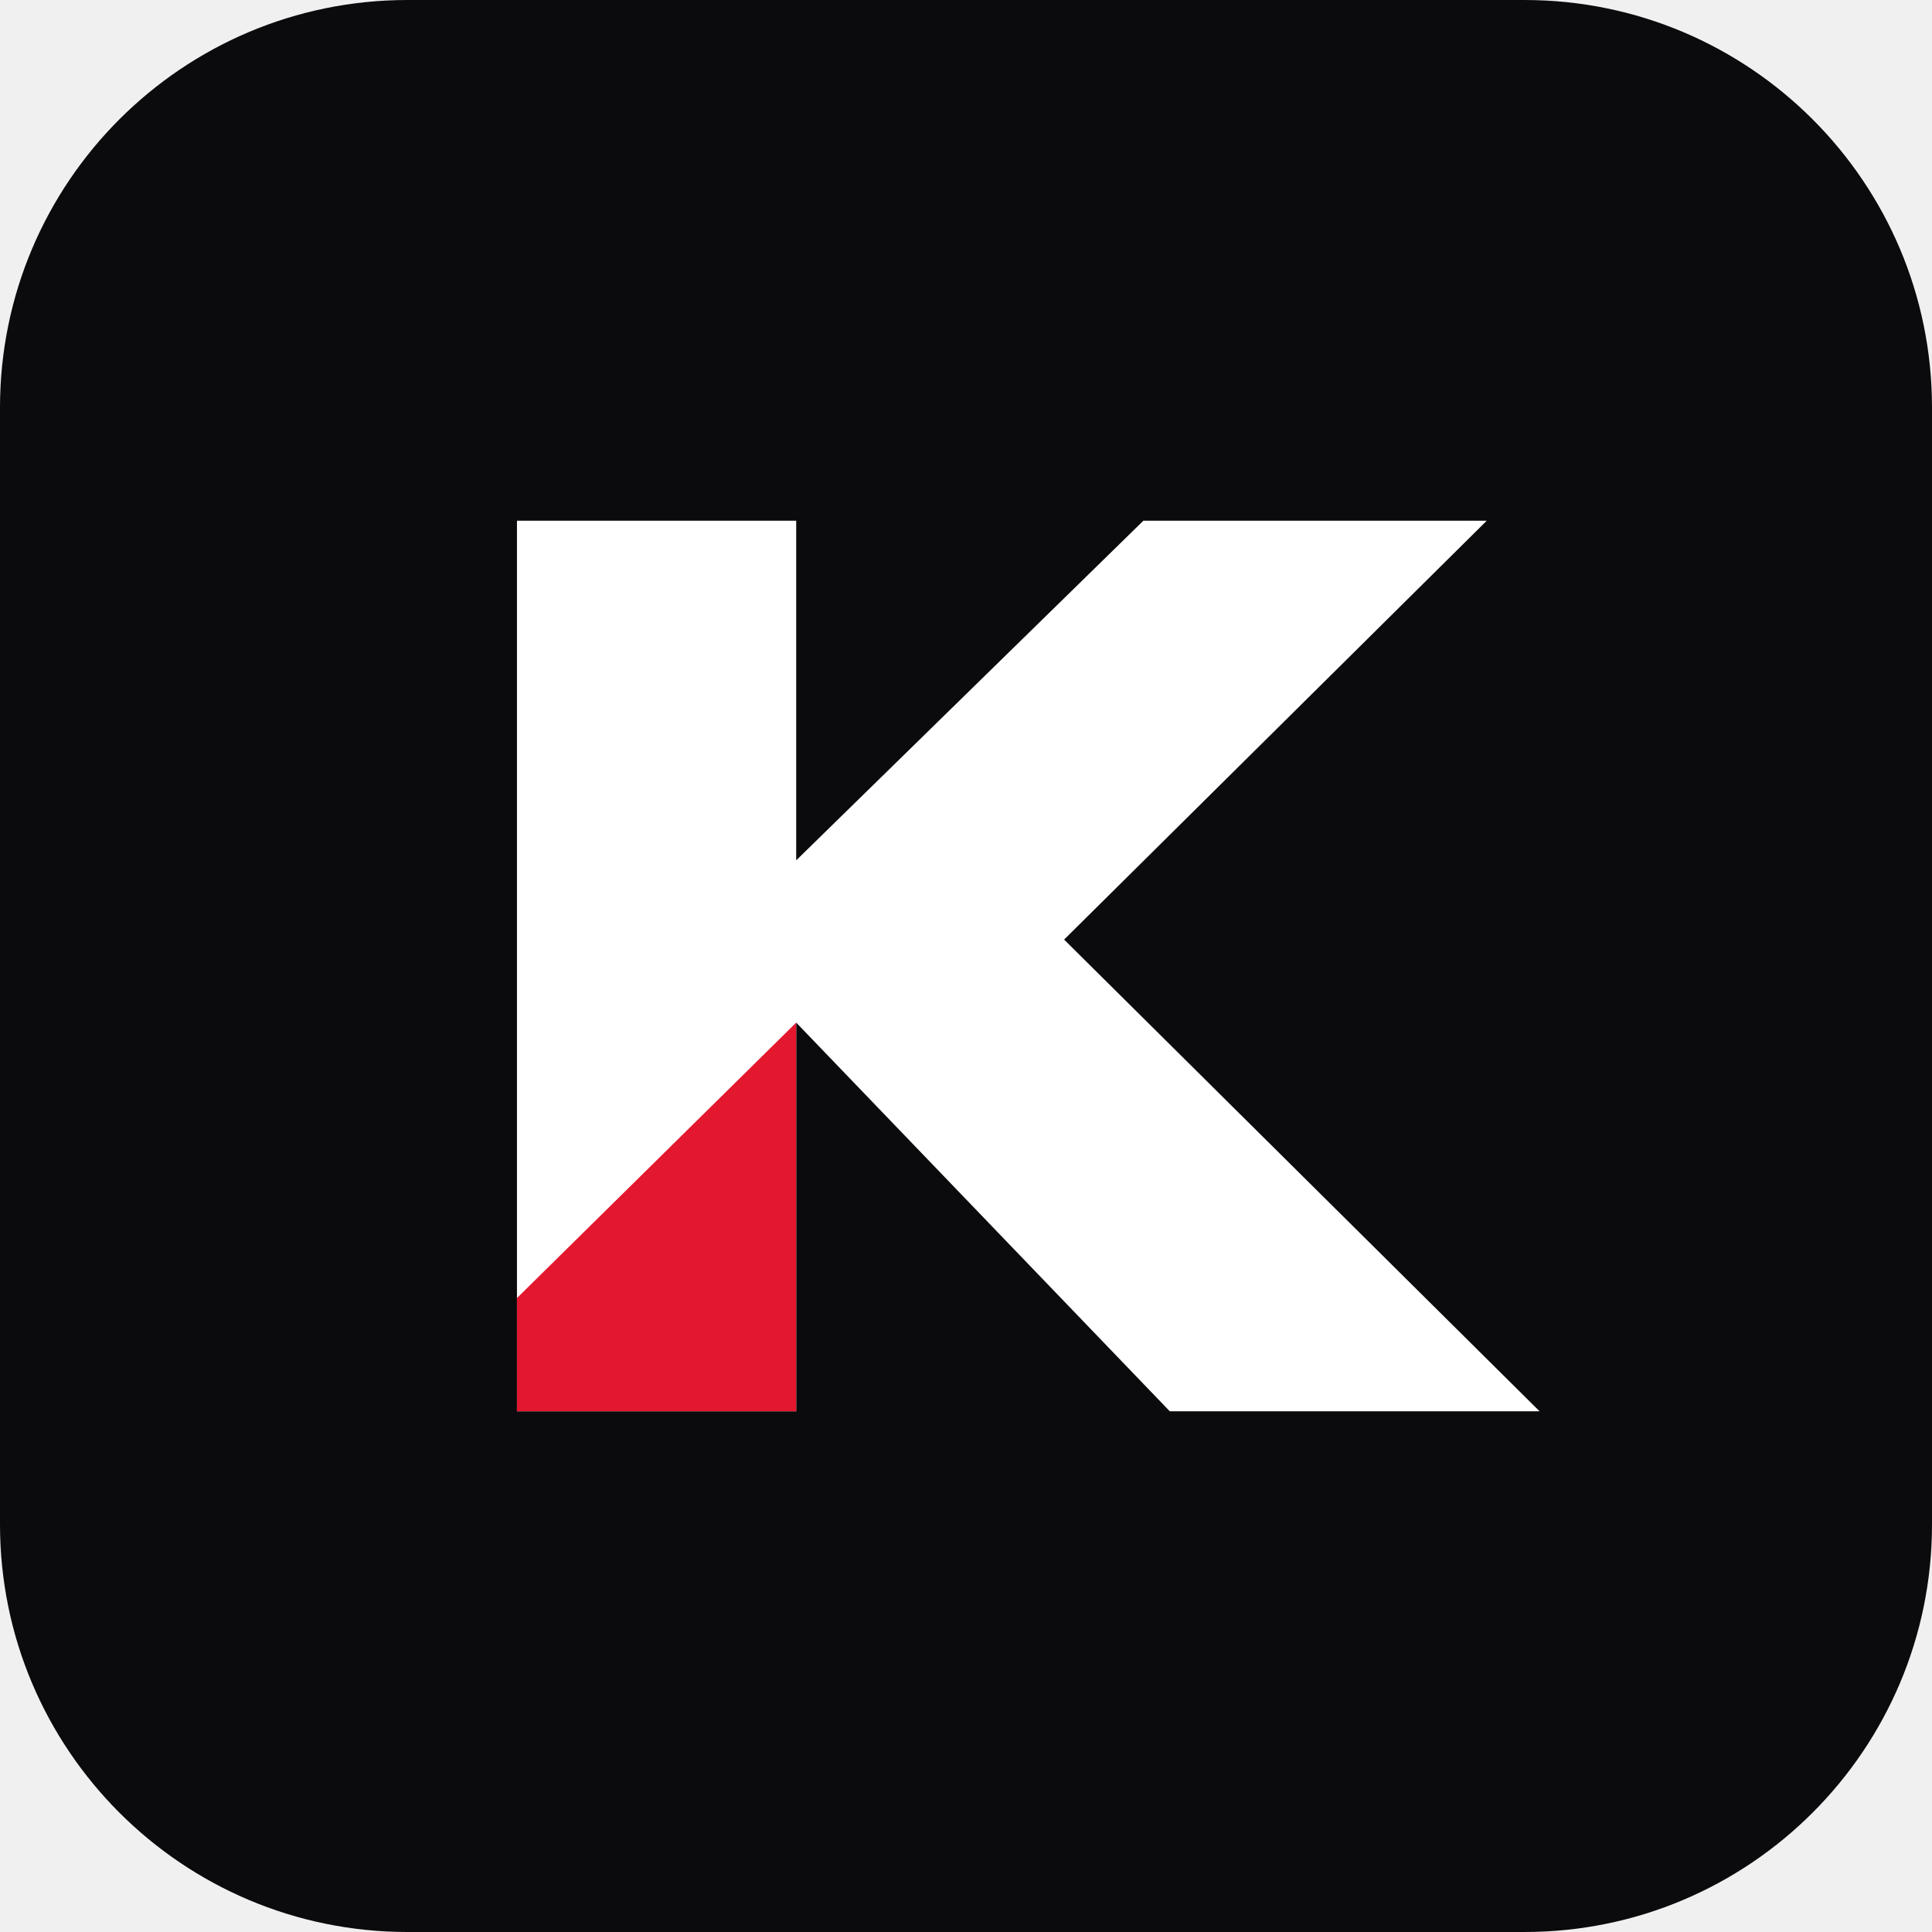
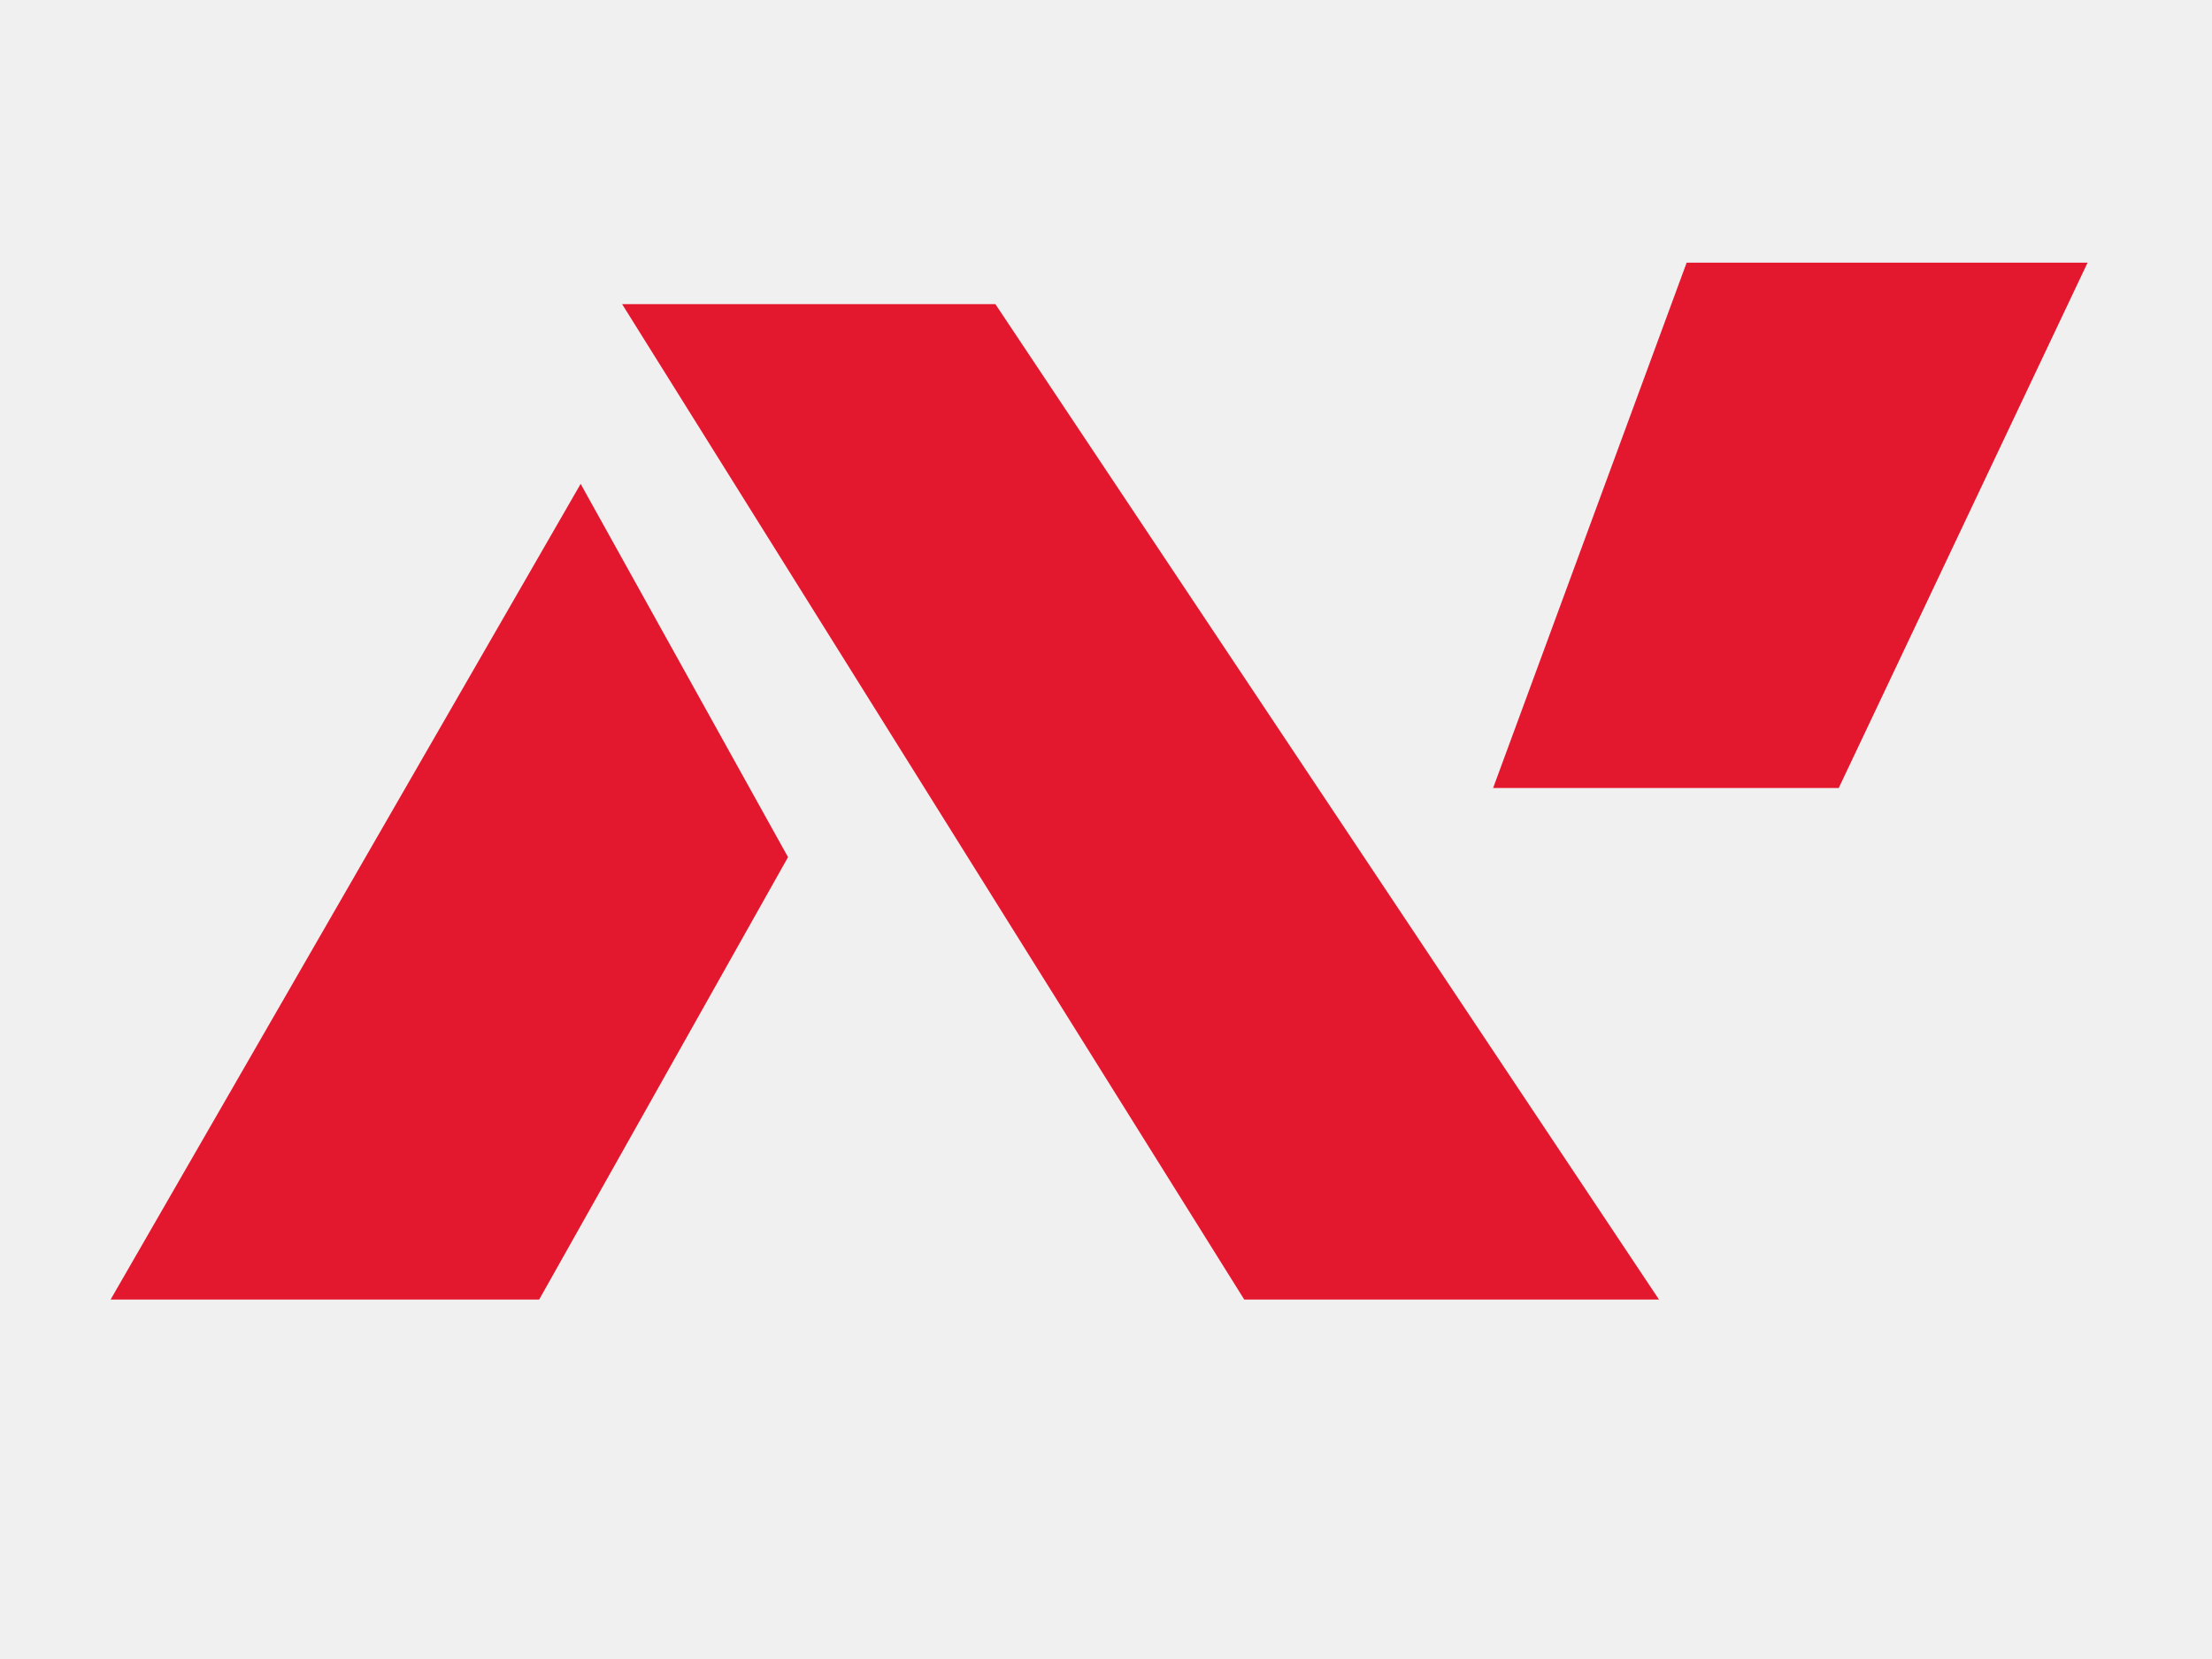
- <svg xmlns="http://www.w3.org/2000/svg" viewBox="0 0 512 512">
-   <rect width="512" height="512" rx="108" fill="#0B0B0D" />
-   <path d="M137 374V138h74v90l92-90h91L282 249l126 125h-98l-99-103v103z" fill="#fff" />
-   <path d="M137 374h74V271l-74 73z" fill="#E3172E" />
+ <svg xmlns="http://www.w3.org/2000/svg" viewBox="0 0 160 120" role="img" aria-label="AI KICK MASTER symbol">
+   <g fill="#E3172E">
+     <path d="M8 94h31l18-32-15-27z" />
+     <path d="M45 22h27l48 72H90z" />
+     <path d="M122 19h29l-18 38h-25z" />
+   </g>
</svg>
